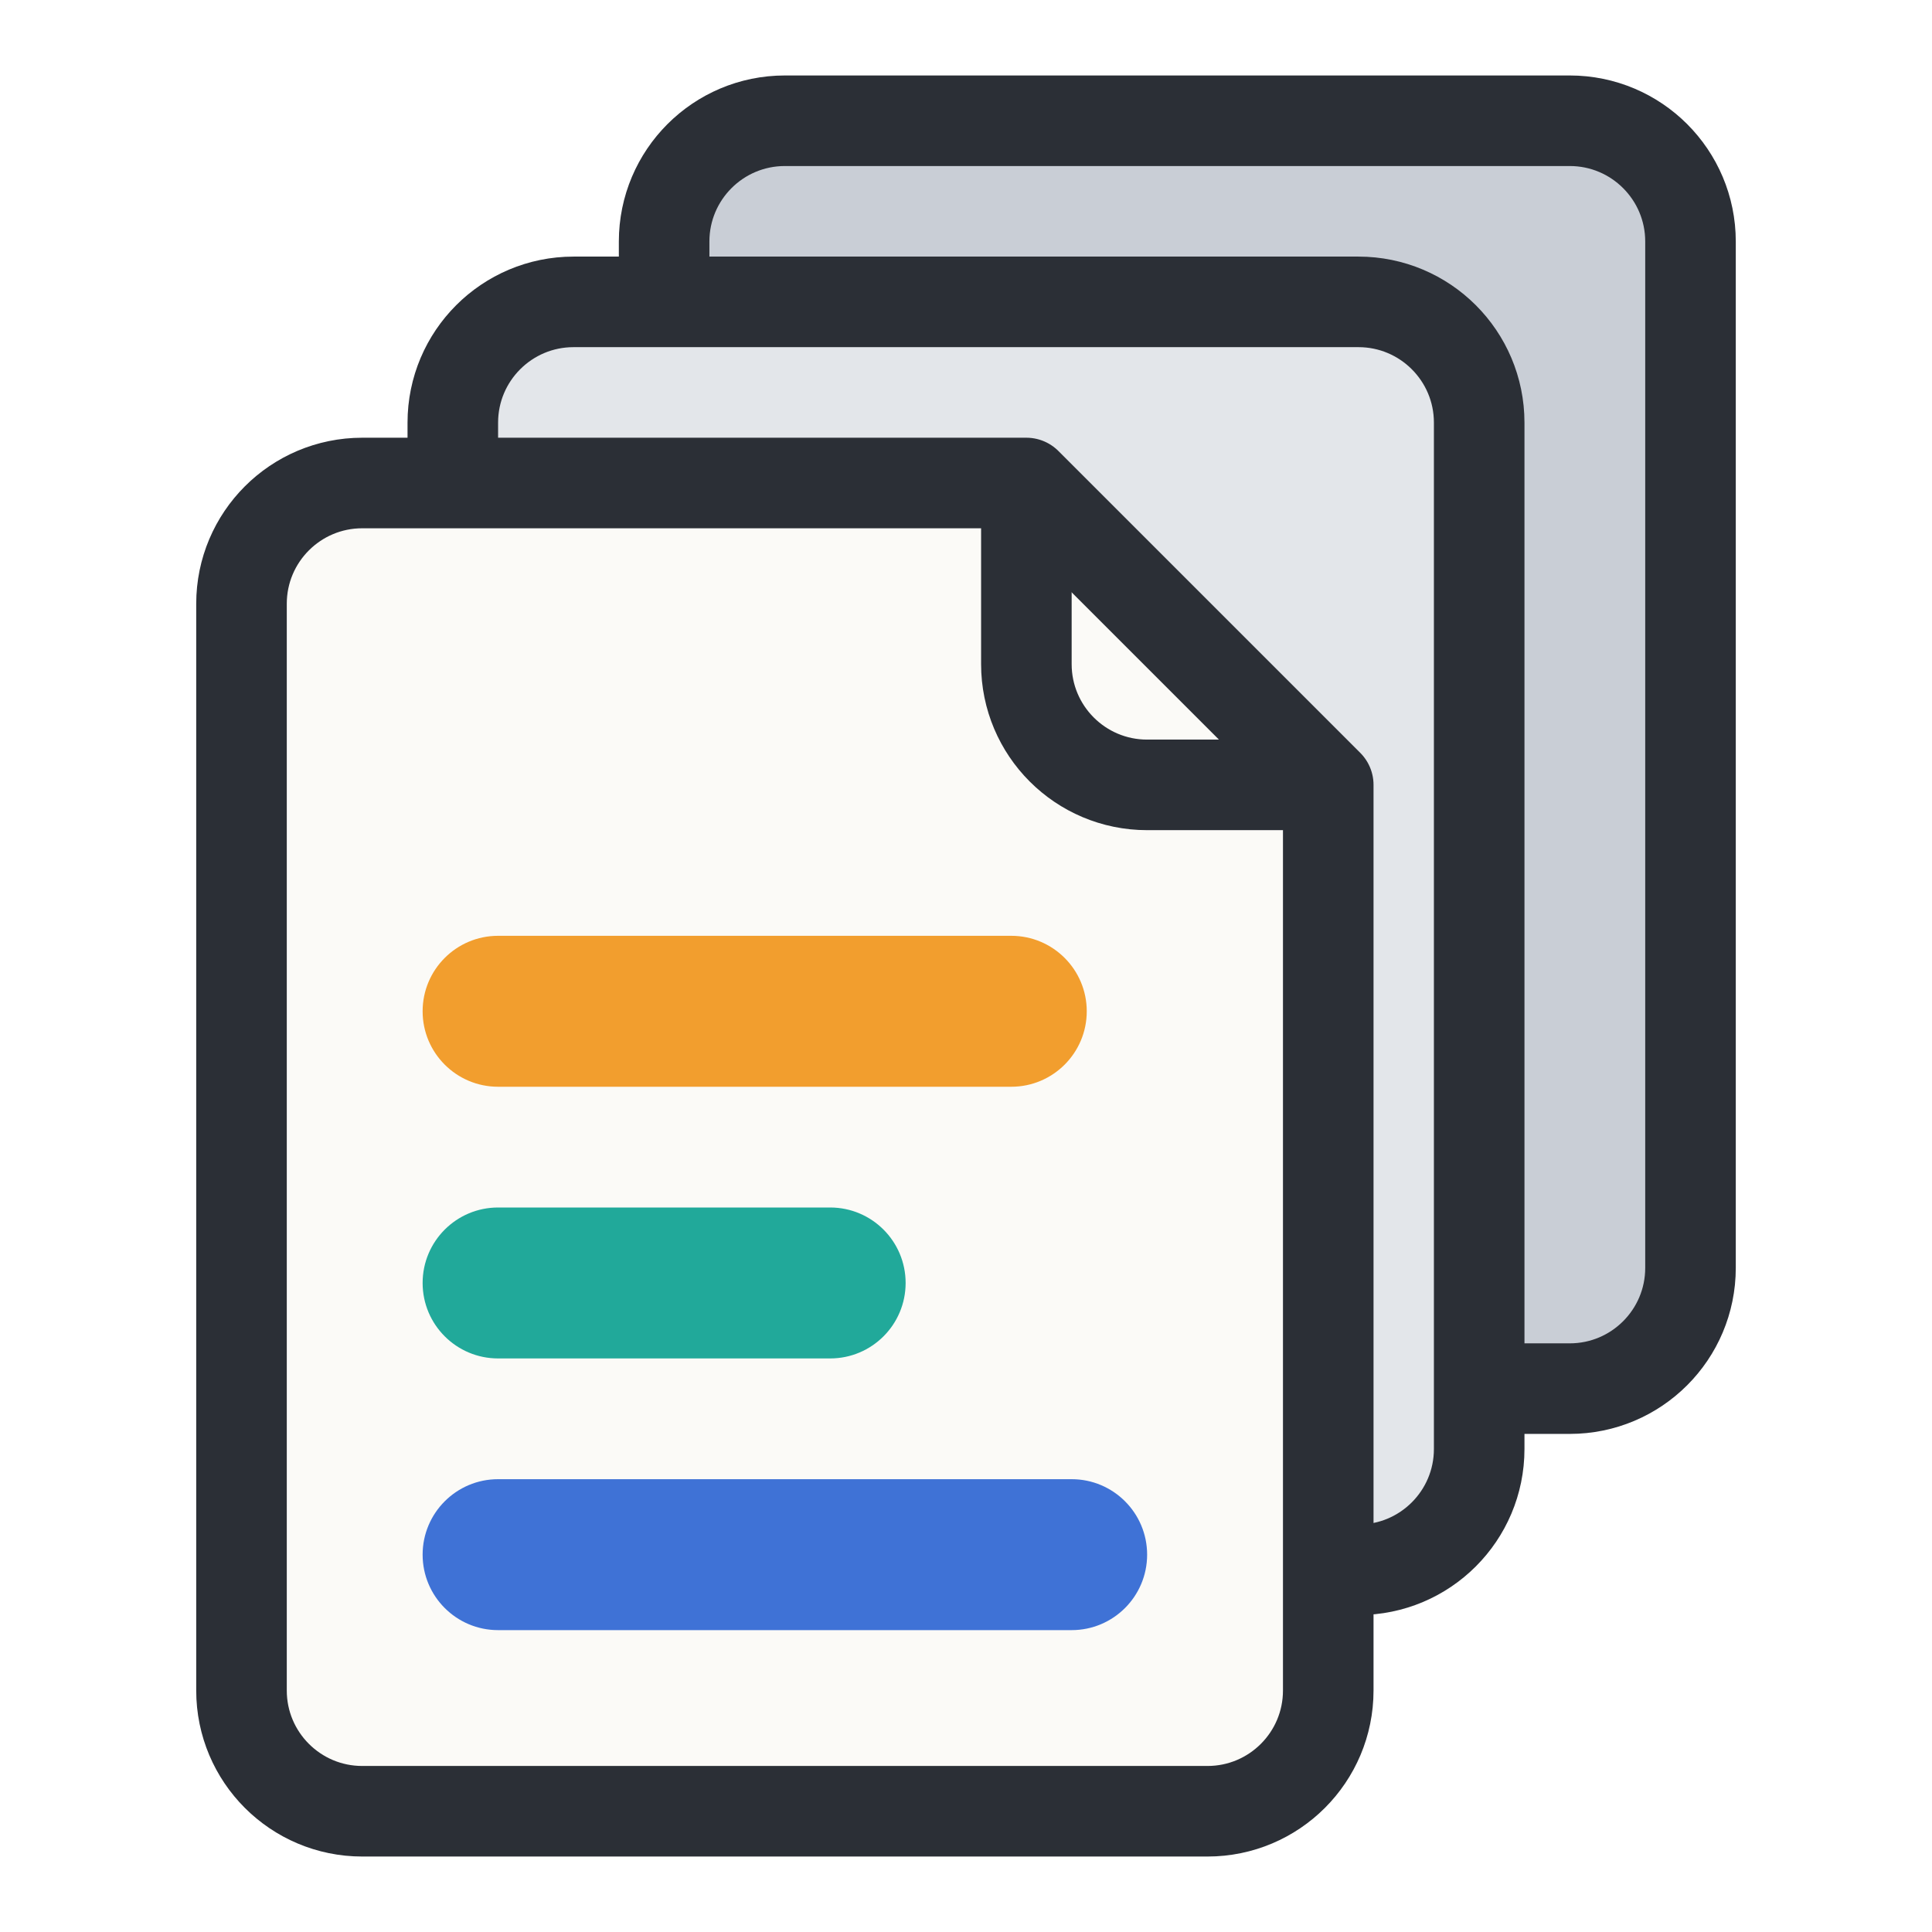
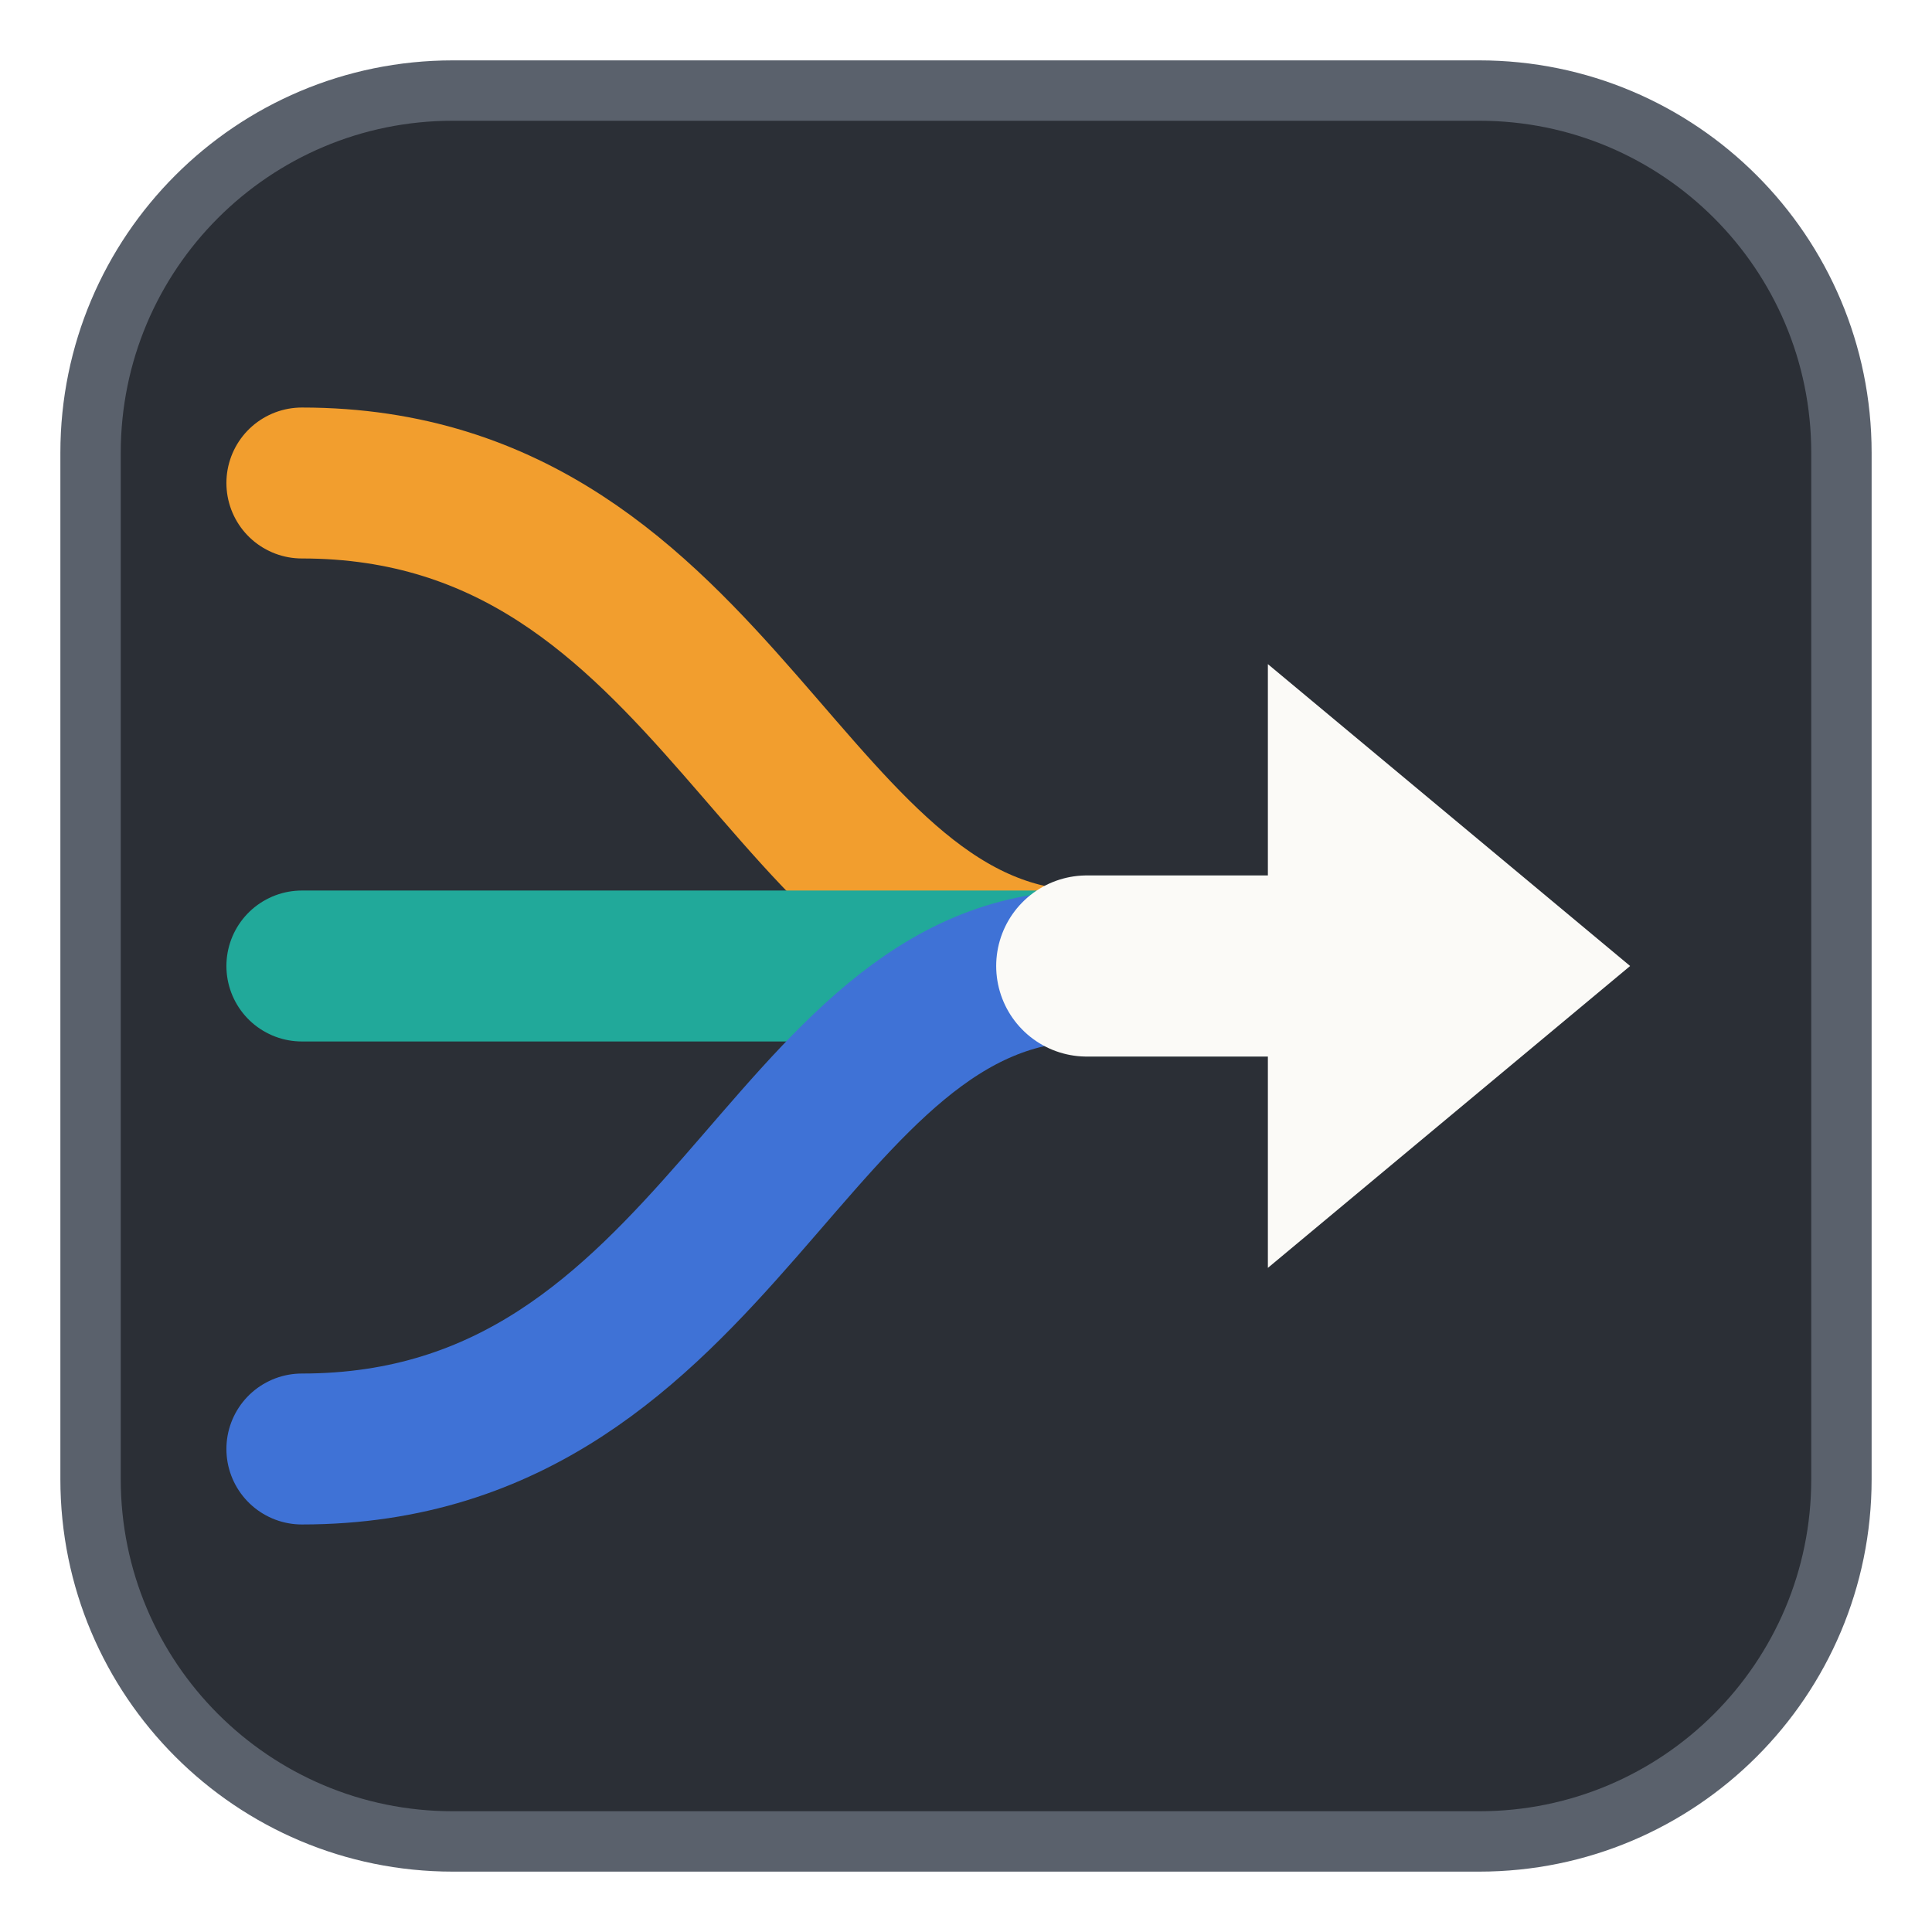
<svg xmlns="http://www.w3.org/2000/svg" width="64" height="64" viewBox="0 0 64 64">
-   <rect x="22" y="4" width="34" height="42" rx="4" fill="#C9CED6" stroke="#2B2F36" stroke-width="3" />
-   <rect x="15" y="10" width="34" height="42" rx="4" fill="#E3E6EA" stroke="#2B2F36" stroke-width="3" />
-   <path d="M12 16 H34 L44 26 V56 a4 4 0 0 1 -4 4 H12 a4 4 0 0 1 -4 -4 V20 a4 4 0 0 1 4 -4 Z" fill="#FBFAF7" stroke="#2B2F36" stroke-width="3" stroke-linejoin="round" />
-   <path d="M34 16 V22 a4 4 0 0 0 4 4 H44" fill="none" stroke="#2B2F36" stroke-width="3" stroke-linejoin="round" />
-   <rect x="14" y="31" width="22" height="5" rx="2.5" fill="#F29E2E" />
-   <rect x="14" y="40" width="16" height="5" rx="2.5" fill="#21A99A" />
-   <rect x="14" y="49" width="24" height="5" rx="2.5" fill="#3F72D6" />
+   <rect x="3" y="3" width="58" height="58" rx="12" fill="#2B2F36" stroke="#5A616C" stroke-width="2" />
+   <path d="M10 16 C24 16 26 32 36 32" fill="none" stroke="#F29E2E" stroke-width="5" stroke-linecap="round" />
+   <path d="M10 32 H36" fill="none" stroke="#21A99A" stroke-width="5" stroke-linecap="round" />
+   <path d="M10 48 C24 48 26 32 36 32" fill="none" stroke="#3F72D6" stroke-width="5" stroke-linecap="round" />
+   <path d="M36 32 H46" stroke="#FBFAF7" stroke-width="6" stroke-linecap="round" />
+   <path d="M42 22 L54 32 L42 42 Z" fill="#FBFAF7" />
</svg>
